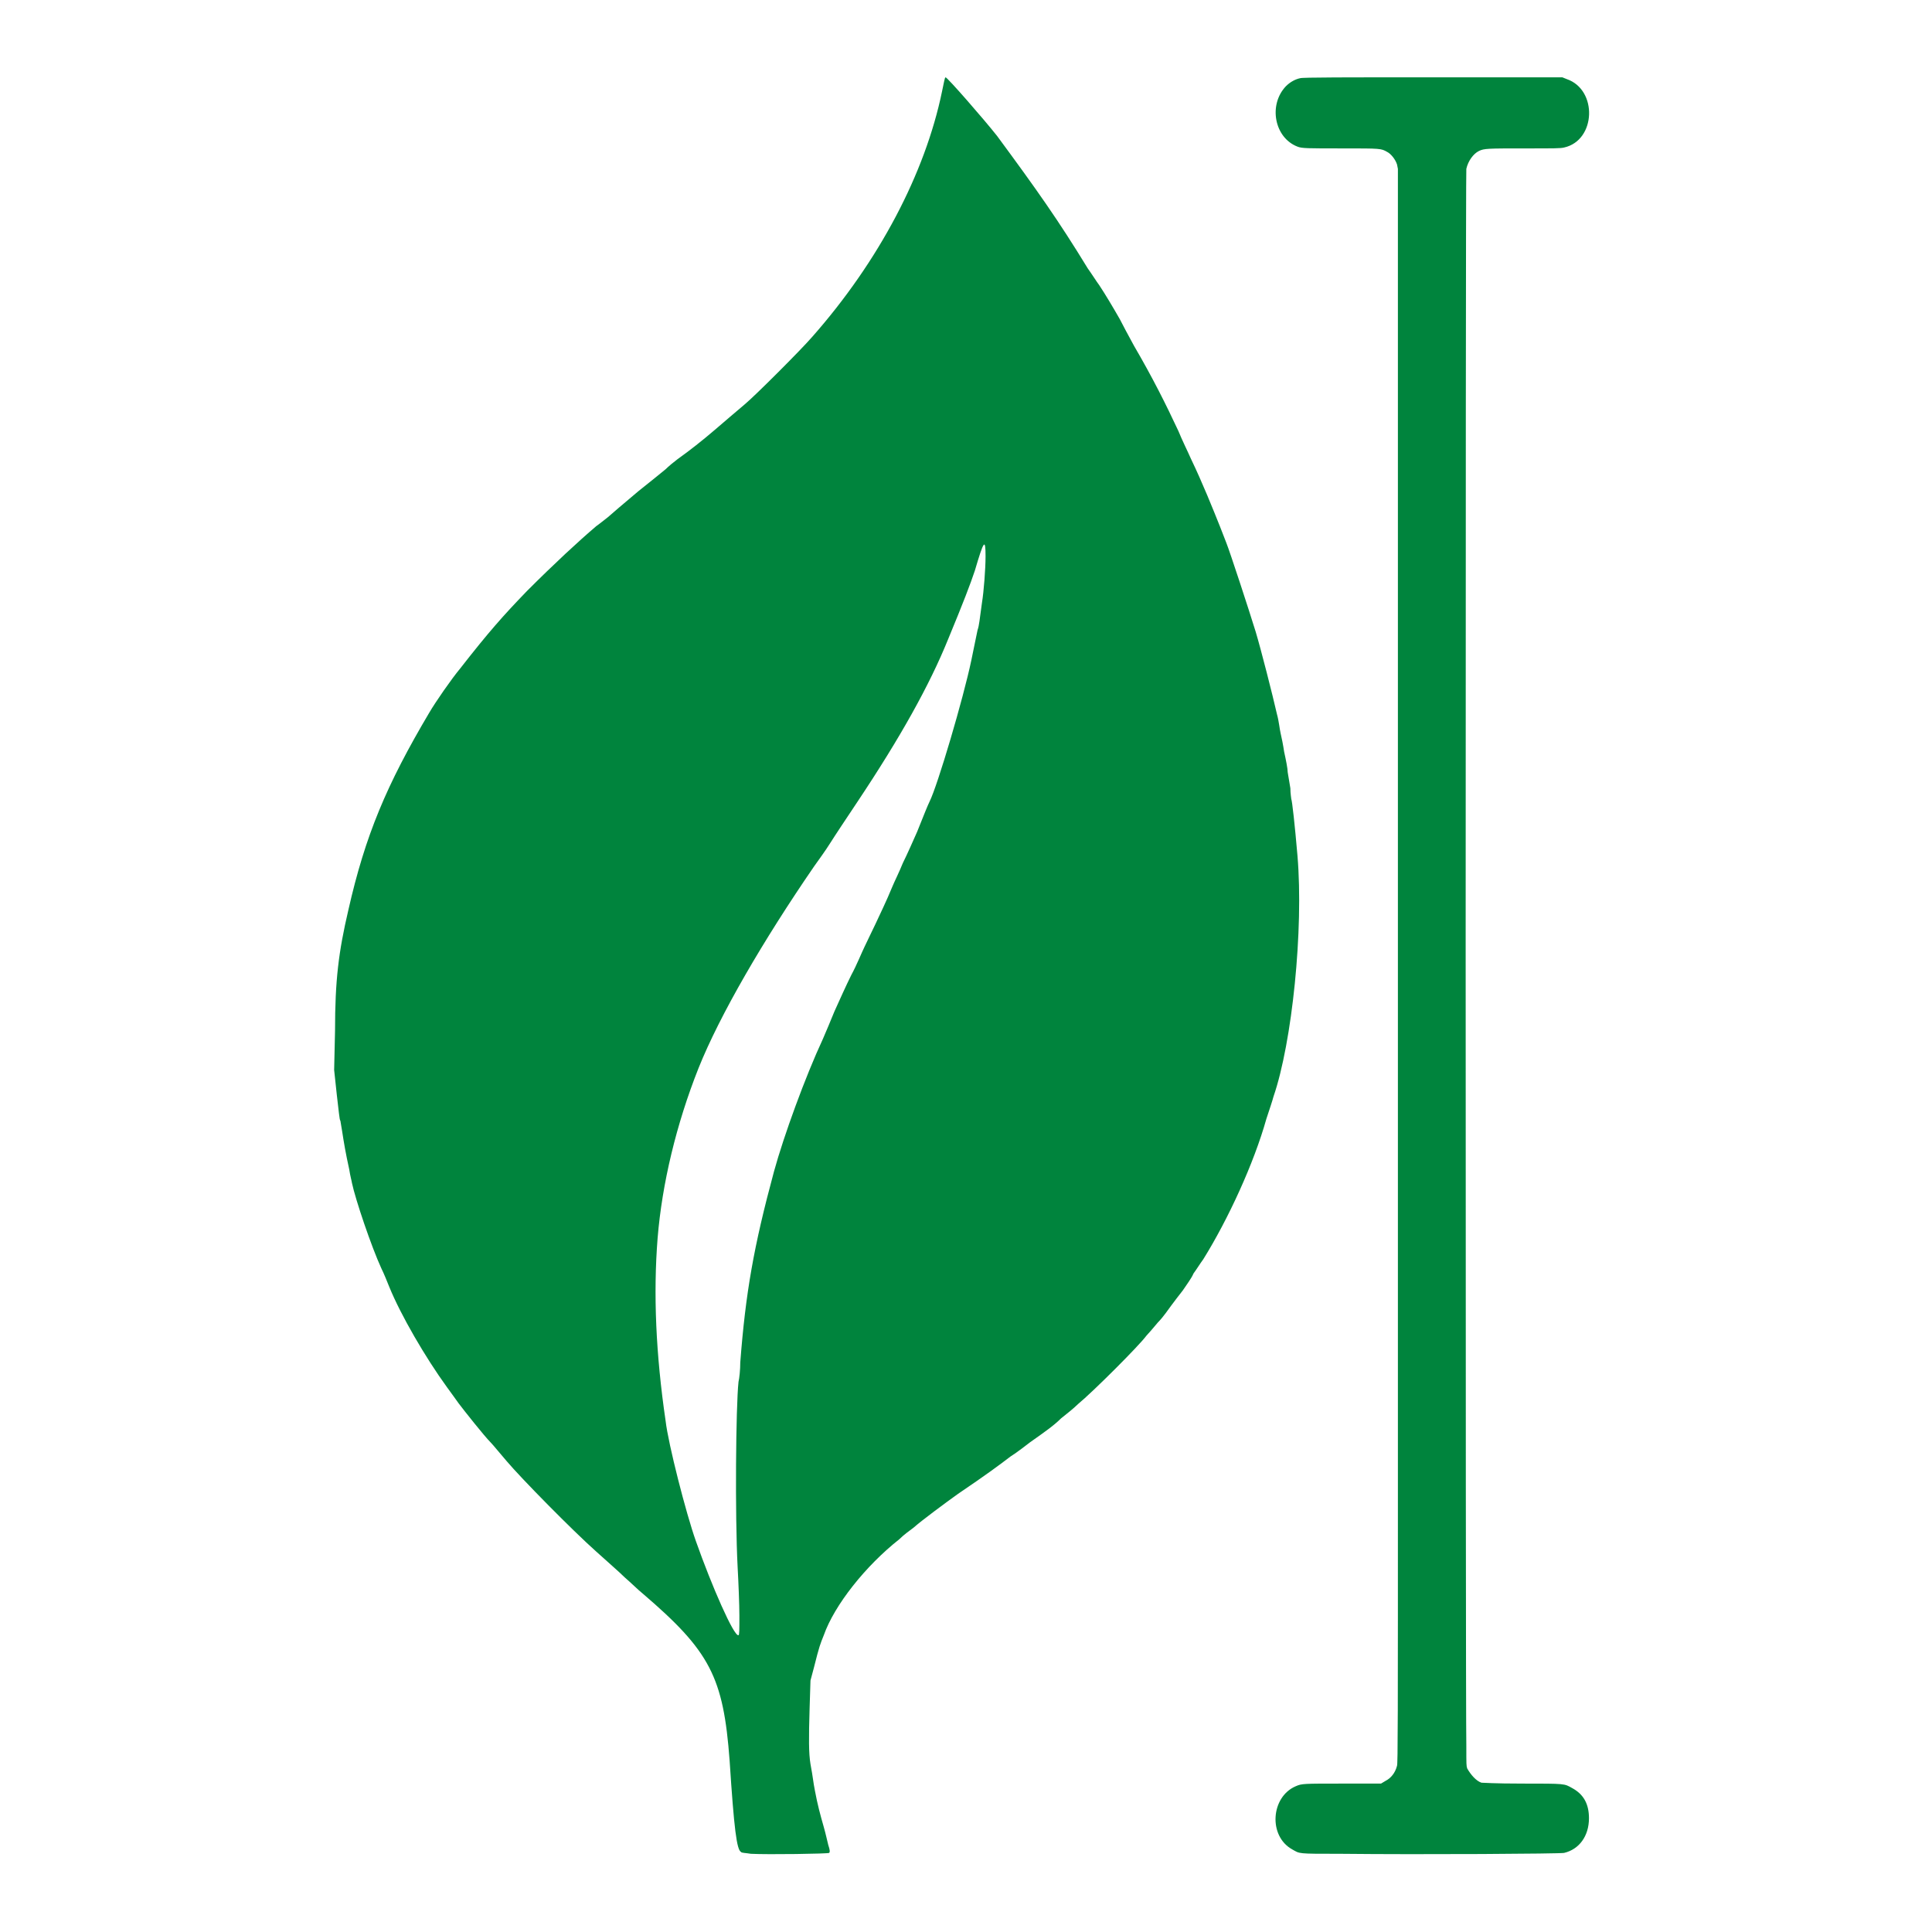
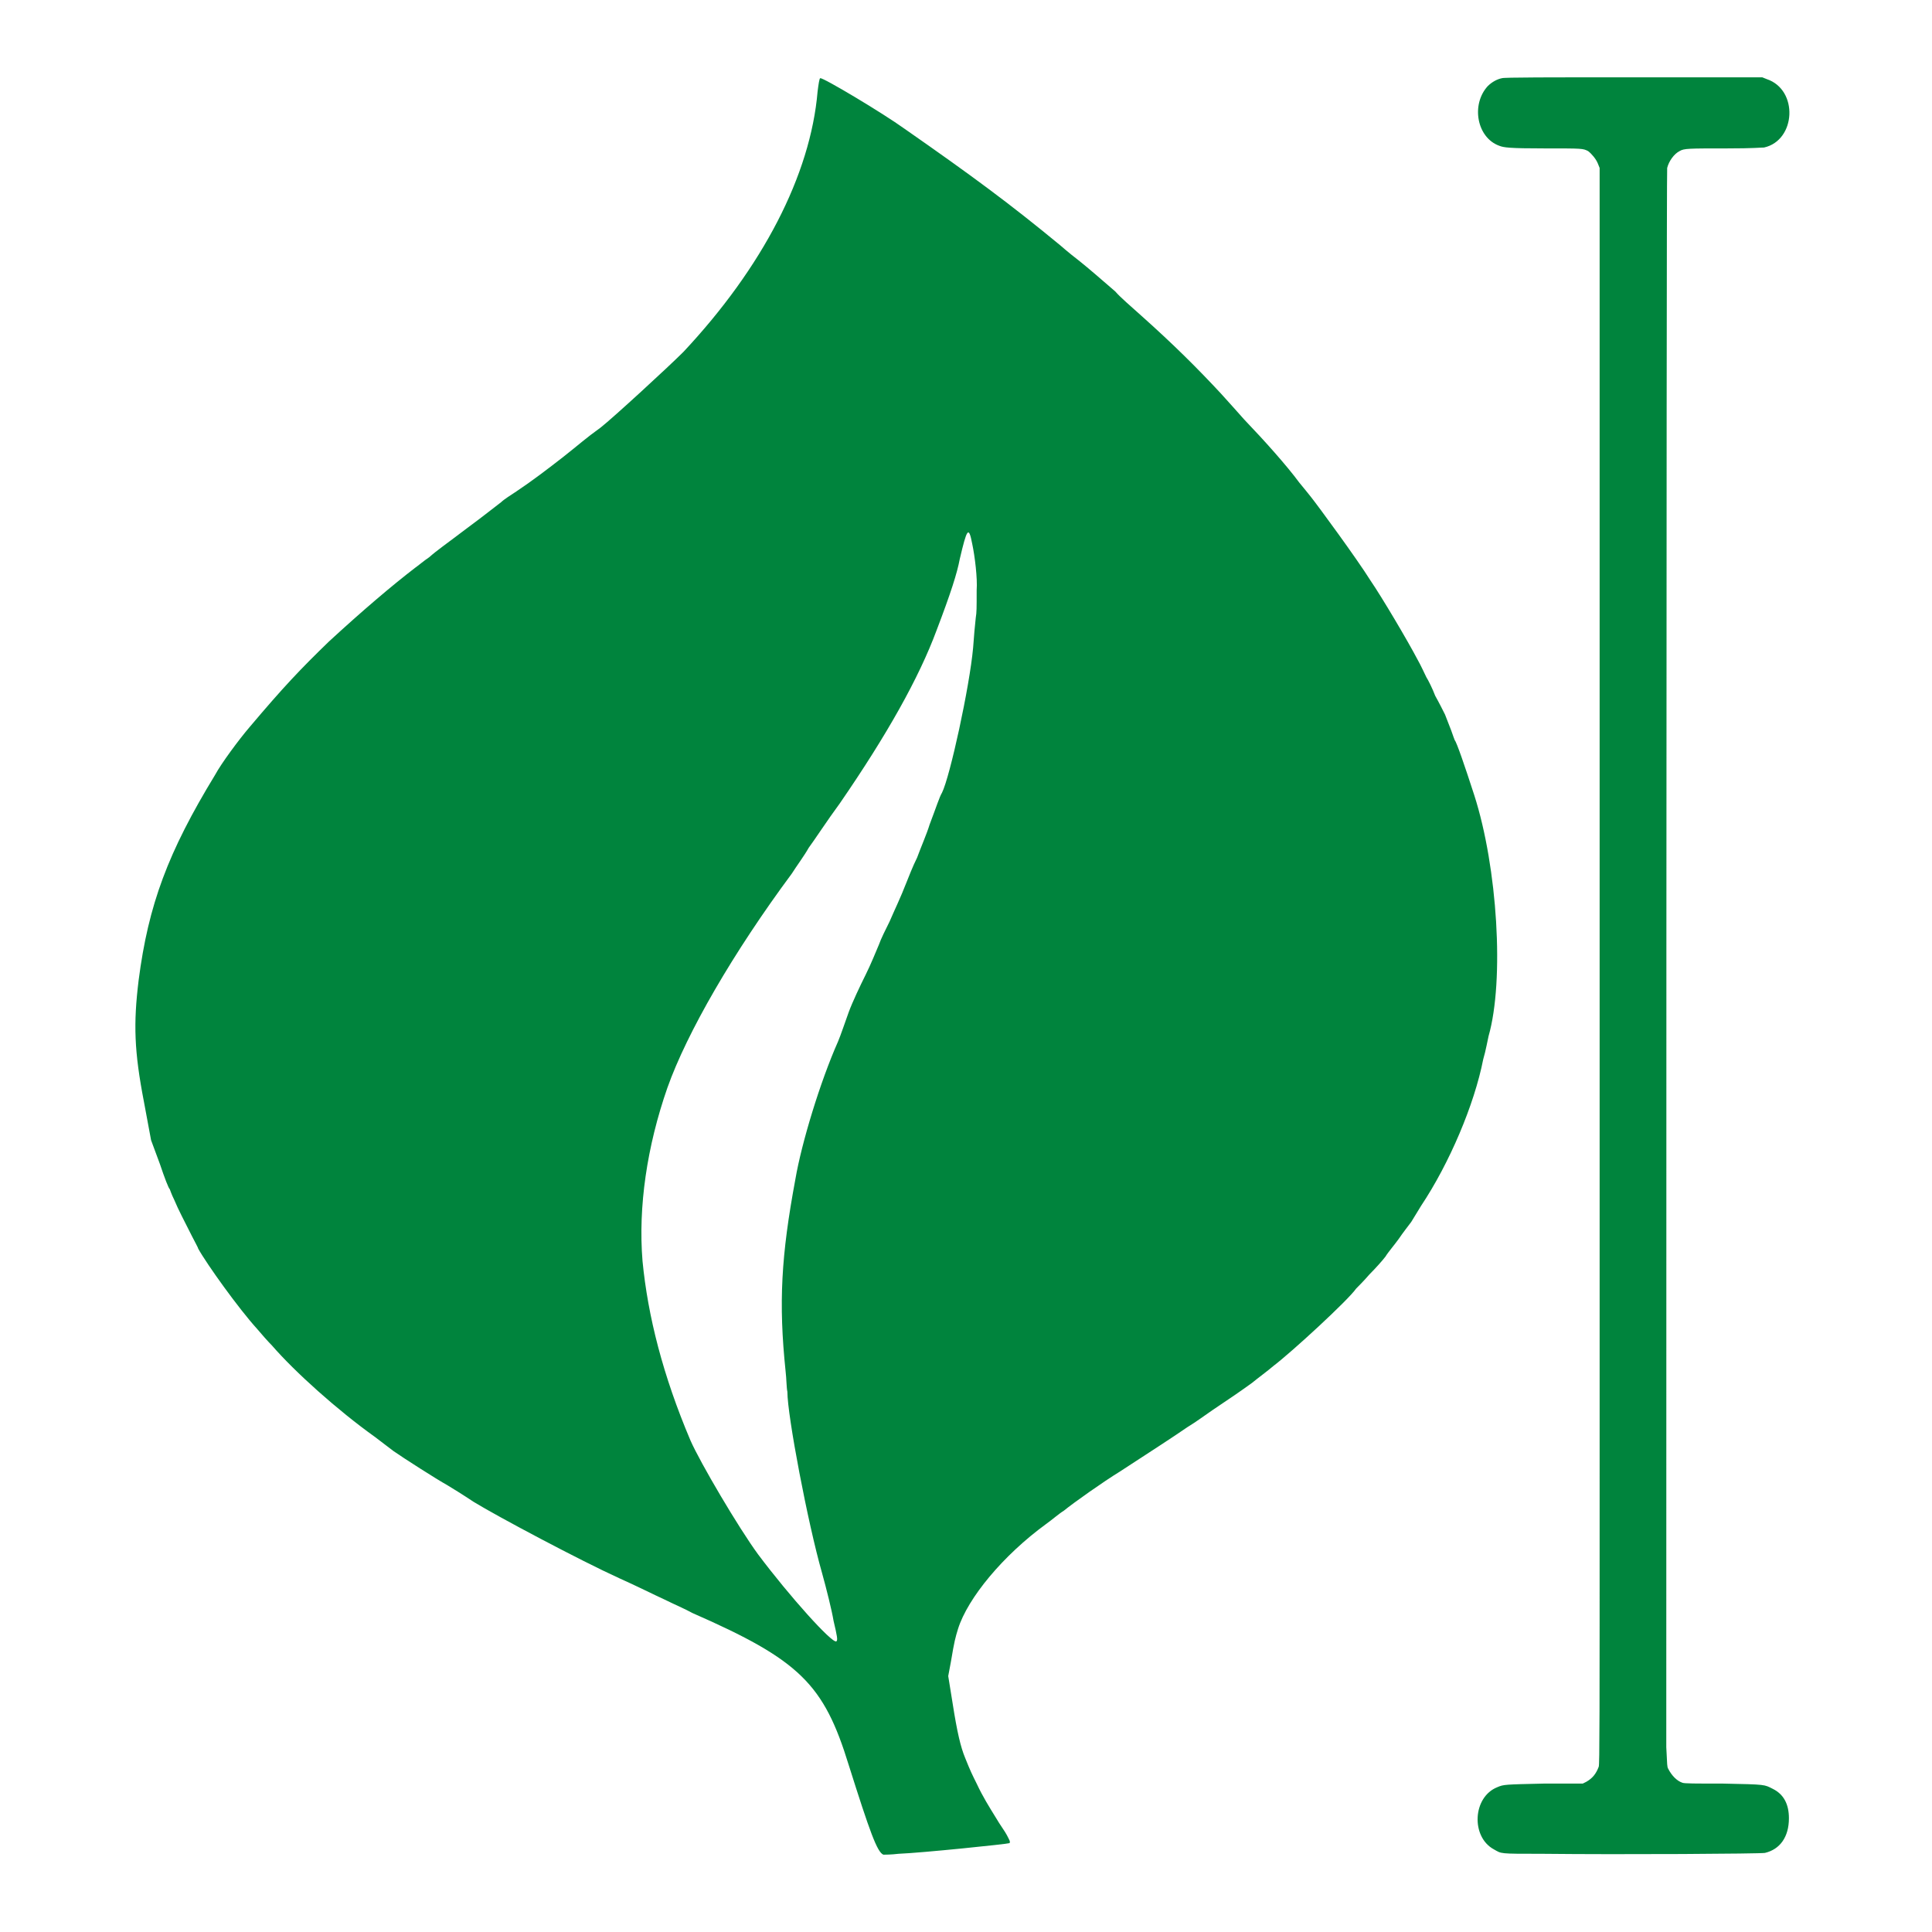
<svg xmlns="http://www.w3.org/2000/svg" viewBox="0 0 2174 2174" role="img" aria-label="Vine Context">
-   <path fill="#00843D" fill-rule="evenodd" transform="translate(376 87)" d="M469 1999C463 1998 458 1998 458 1997C453 1995 450 1971 445 1894C438 1800 423 1771 347 1706C342 1702 334 1694 327 1688C321 1682 306 1669 295 1659C268 1635 210 1576 194 1557C187 1549 179 1539 176 1536C169 1529 146 1500 140 1492C138 1489 132 1481 127 1474C103 1441 75 1393 62 1361C60 1356 56 1346 53 1340C42 1316 24 1263 20 1244C20 1243 18 1236 17 1229C13 1211 11 1199 9 1186C8 1180 7 1174 7 1174C6 1174 5 1161 3 1145L0 1117L1 1073C1 1016 5 984 16 937C35 853 59 796 107 715C114 703 132 677 142 665C174 624 190 606 217 578C248 547 275 522 295 505C298 503 304 498 308 495C316 488 323 482 342 466C357 454 367 446 373 441C376 438 382 433 386 430C400 420 414 409 428 397C443 384 448 380 462 368C474 358 525 307 538 292C613 207 665 108 684 16C686 7 687 0 688 0C690 0 731 47 746 66C791 127 815 161 848 215C853 222 858 230 861 234C867 243 876 258 884 272C887 278 894 291 900 302C921 338 936 368 950 398C954 408 961 422 964 429C977 456 989 486 997 506C999 511 1002 519 1004 524C1008 534 1029 598 1037 624C1043 644 1056 695 1061 717C1063 724 1064 734 1065 738C1066 742 1068 752 1069 759C1071 768 1073 778 1073 782C1074 787 1075 795 1076 800C1076 806 1077 811 1077 812C1078 814 1081 841 1084 876C1091 959 1078 1086 1057 1147C1056 1151 1052 1163 1049 1172C1035 1222 1006 1285 978 1330C975 1334 970 1342 967 1346C965 1351 959 1359 955 1365C951 1370 945 1378 942 1382C939 1386 933 1395 927 1401C922 1407 916 1414 914 1416C906 1427 854 1479 837 1493C832 1498 823 1505 818 1509C810 1517 800 1524 783 1536C779 1539 769 1547 761 1552C748 1562 733 1573 702 1594C688 1604 661 1624 652 1632C648 1635 641 1640 636 1645C598 1675 563 1719 551 1753C547 1763 546 1765 540 1789L536 1804L535 1836C534 1869 534 1886 536 1898C539 1914 539 1918 541 1928C544 1944 547 1955 551 1969C553 1976 555 1985 556 1989C558 1995 558 1997 557 1998C556 1999 488 2000 469 1999ZM456 1731C456 1719 455 1694 454 1676C451 1618 452 1496 455 1468C456 1464 457 1454 457 1446C463 1368 472 1316 495 1231C506 1191 530 1125 550 1082C553 1075 559 1061 563 1051C568 1040 576 1022 582 1010C588 999 594 984 597 978C600 972 605 961 609 953C615 940 621 928 628 911C630 906 636 894 640 884C645 874 652 858 656 849C664 829 668 819 670 815C679 797 708 699 717 656C720 642 722 631 724 622C726 616 726 612 729 591C731 579 733 553 733 539C733 518 731 521 721 555C716 570 708 591 691 632C670 684 637 743 589 815C577 833 563 854 558 862C553 870 545 881 540 888C483 971 434 1055 410 1115C385 1178 369 1245 364 1306C359 1369 362 1437 373 1512C376 1538 396 1616 407 1647C425 1698 450 1755 455 1753C456 1753 456 1747 456 1731ZM1132 1999C1083 1999 1087 1999 1078 1994C1051 1979 1054 1935 1082 1923C1089 1920 1090 1920 1135 1920L1178 1920L1183 1917C1189 1914 1194 1908 1196 1900C1197 1898 1197 1848 1197 1564L1197 103L1196 98C1194 92 1189 86 1185 84C1178 80 1178 80 1135 80C1095 80 1089 80 1084 78C1058 68 1051 31 1071 10C1076 5 1082 2 1087 1C1089 0 1140 0 1236 0L1382 0L1387 2C1422 14 1420 71 1384 79C1380 80 1373 80 1341 80C1298 80 1294 80 1288 83C1282 86 1276 94 1274 103C1273 106 1273 1839 1274 1878C1274 1899 1274 1900 1275 1903C1279 1910 1285 1917 1291 1919C1293 1919 1305 1920 1337 1920C1386 1920 1384 1920 1393 1925C1406 1932 1412 1943 1412 1959C1412 1979 1401 1994 1384 1998C1380 1999 1224 2000 1132 1999Z" />
+   <path fill="#00843D" fill-rule="evenodd" transform="translate(150 87)" d="M861 1999C853 2000 845 2000 844 2000C837 1997 829 1975 805 1899C777 1808 750 1781 629 1728C622 1724 608 1718 598 1713C587 1708 565 1697 547 1689C503 1669 409 1619 383 1603C371 1595 358 1587 353 1584C342 1578 303 1553 293 1546C289 1543 280 1536 272 1530C230 1500 182 1457 156 1427C152 1423 144 1414 139 1408C119 1386 83 1336 73 1318C73 1317 69 1310 66 1304C57 1286 51 1275 46 1263C43 1257 41 1251 41 1251C40 1251 35 1238 30 1223L20 1196L12 1153C1 1096 0 1065 6 1016C17 931 39 872 92 785C99 772 119 745 131 731C169 686 188 666 220 635C258 600 291 572 317 552C320 550 327 544 333 540C342 532 351 526 376 507C395 493 406 484 414 478C417 475 425 470 431 466C449 454 466 441 484 427C503 412 508 407 526 394C540 383 602 326 619 309C708 214 762 110 770 16C771 8 772 1 773 1C776 0 843 40 868 58C944 111 986 142 1043 189C1051 196 1061 204 1065 207C1075 215 1090 228 1105 241C1110 247 1124 259 1134 268C1171 301 1198 328 1224 356C1232 365 1244 378 1250 385C1273 409 1298 437 1312 456C1316 461 1322 468 1325 472C1333 482 1377 542 1392 566C1405 585 1434 634 1445 655C1449 662 1453 671 1455 675C1457 678 1462 688 1465 696C1469 703 1474 713 1476 717C1478 722 1481 730 1483 735C1485 741 1487 746 1487 746C1489 748 1498 774 1509 808C1535 889 1543 1016 1525 1079C1524 1083 1522 1095 1519 1105C1509 1156 1481 1222 1449 1270C1446 1275 1441 1283 1438 1288C1435 1292 1428 1301 1424 1307C1419 1314 1412 1322 1409 1327C1406 1331 1398 1340 1391 1347C1385 1354 1378 1361 1376 1363C1367 1376 1304 1434 1283 1450C1276 1456 1265 1464 1259 1469C1248 1477 1235 1486 1214 1500C1208 1504 1196 1513 1186 1519C1170 1530 1150 1543 1110 1569C1092 1580 1058 1604 1047 1613C1042 1616 1034 1623 1027 1628C979 1663 939 1711 928 1746C925 1756 924 1759 920 1783L917 1799L922 1830C927 1862 931 1879 936 1891C942 1906 944 1910 949 1920C956 1935 963 1946 971 1959C975 1966 981 1974 983 1978C986 1984 987 1985 986 1987C984 1988 887 1998 861 1999ZM788 1737C786 1725 780 1701 775 1683C759 1627 736 1506 736 1479C735 1475 735 1464 734 1456C726 1379 729 1326 745 1240C752 1199 773 1130 793 1085C796 1078 801 1063 805 1052C809 1041 818 1022 824 1010C830 998 836 983 839 976C841 970 847 958 851 950C857 936 863 924 870 906C872 901 877 888 882 878C886 867 893 851 896 841C904 820 907 810 910 805C919 787 941 686 945 642C946 628 947 617 948 608C949 602 949 598 949 577C950 564 947 539 944 525C940 504 938 508 930 542C927 558 920 580 904 622C884 676 848 740 795 817C781 836 766 859 760 867C755 876 746 888 741 896C675 985 623 1075 601 1137C578 1203 568 1271 573 1332C579 1394 596 1461 627 1534C638 1559 681 1632 703 1662C739 1710 786 1762 791 1760C793 1759 792 1754 788 1737ZM1585 1999C1536 1999 1540 1999 1531 1994C1505 1980 1507 1935 1535 1924C1542 1921 1543 1921 1587 1920L1631 1920L1635 1918C1642 1914 1646 1909 1649 1901C1650 1898 1650 1849 1650 1567L1650 102L1648 97C1646 92 1641 86 1637 83C1631 80 1631 80 1588 80C1548 80 1542 79 1537 77C1512 68 1505 31 1524 10C1529 5 1535 2 1540 1C1542 0 1593 0 1688 0L1833 0L1838 2C1874 14 1871 71 1835 79C1831 79 1824 80 1793 80C1750 80 1745 80 1740 83C1734 86 1728 94 1726 102C1725 106 1725 1840 1725 1879C1726 1900 1726 1901 1727 1903C1731 1911 1737 1917 1743 1919C1745 1920 1757 1920 1789 1920C1838 1921 1835 1921 1845 1926C1857 1932 1863 1943 1863 1959C1863 1980 1853 1994 1836 1998C1831 1999 1676 2000 1585 1999Z" />
</svg>
